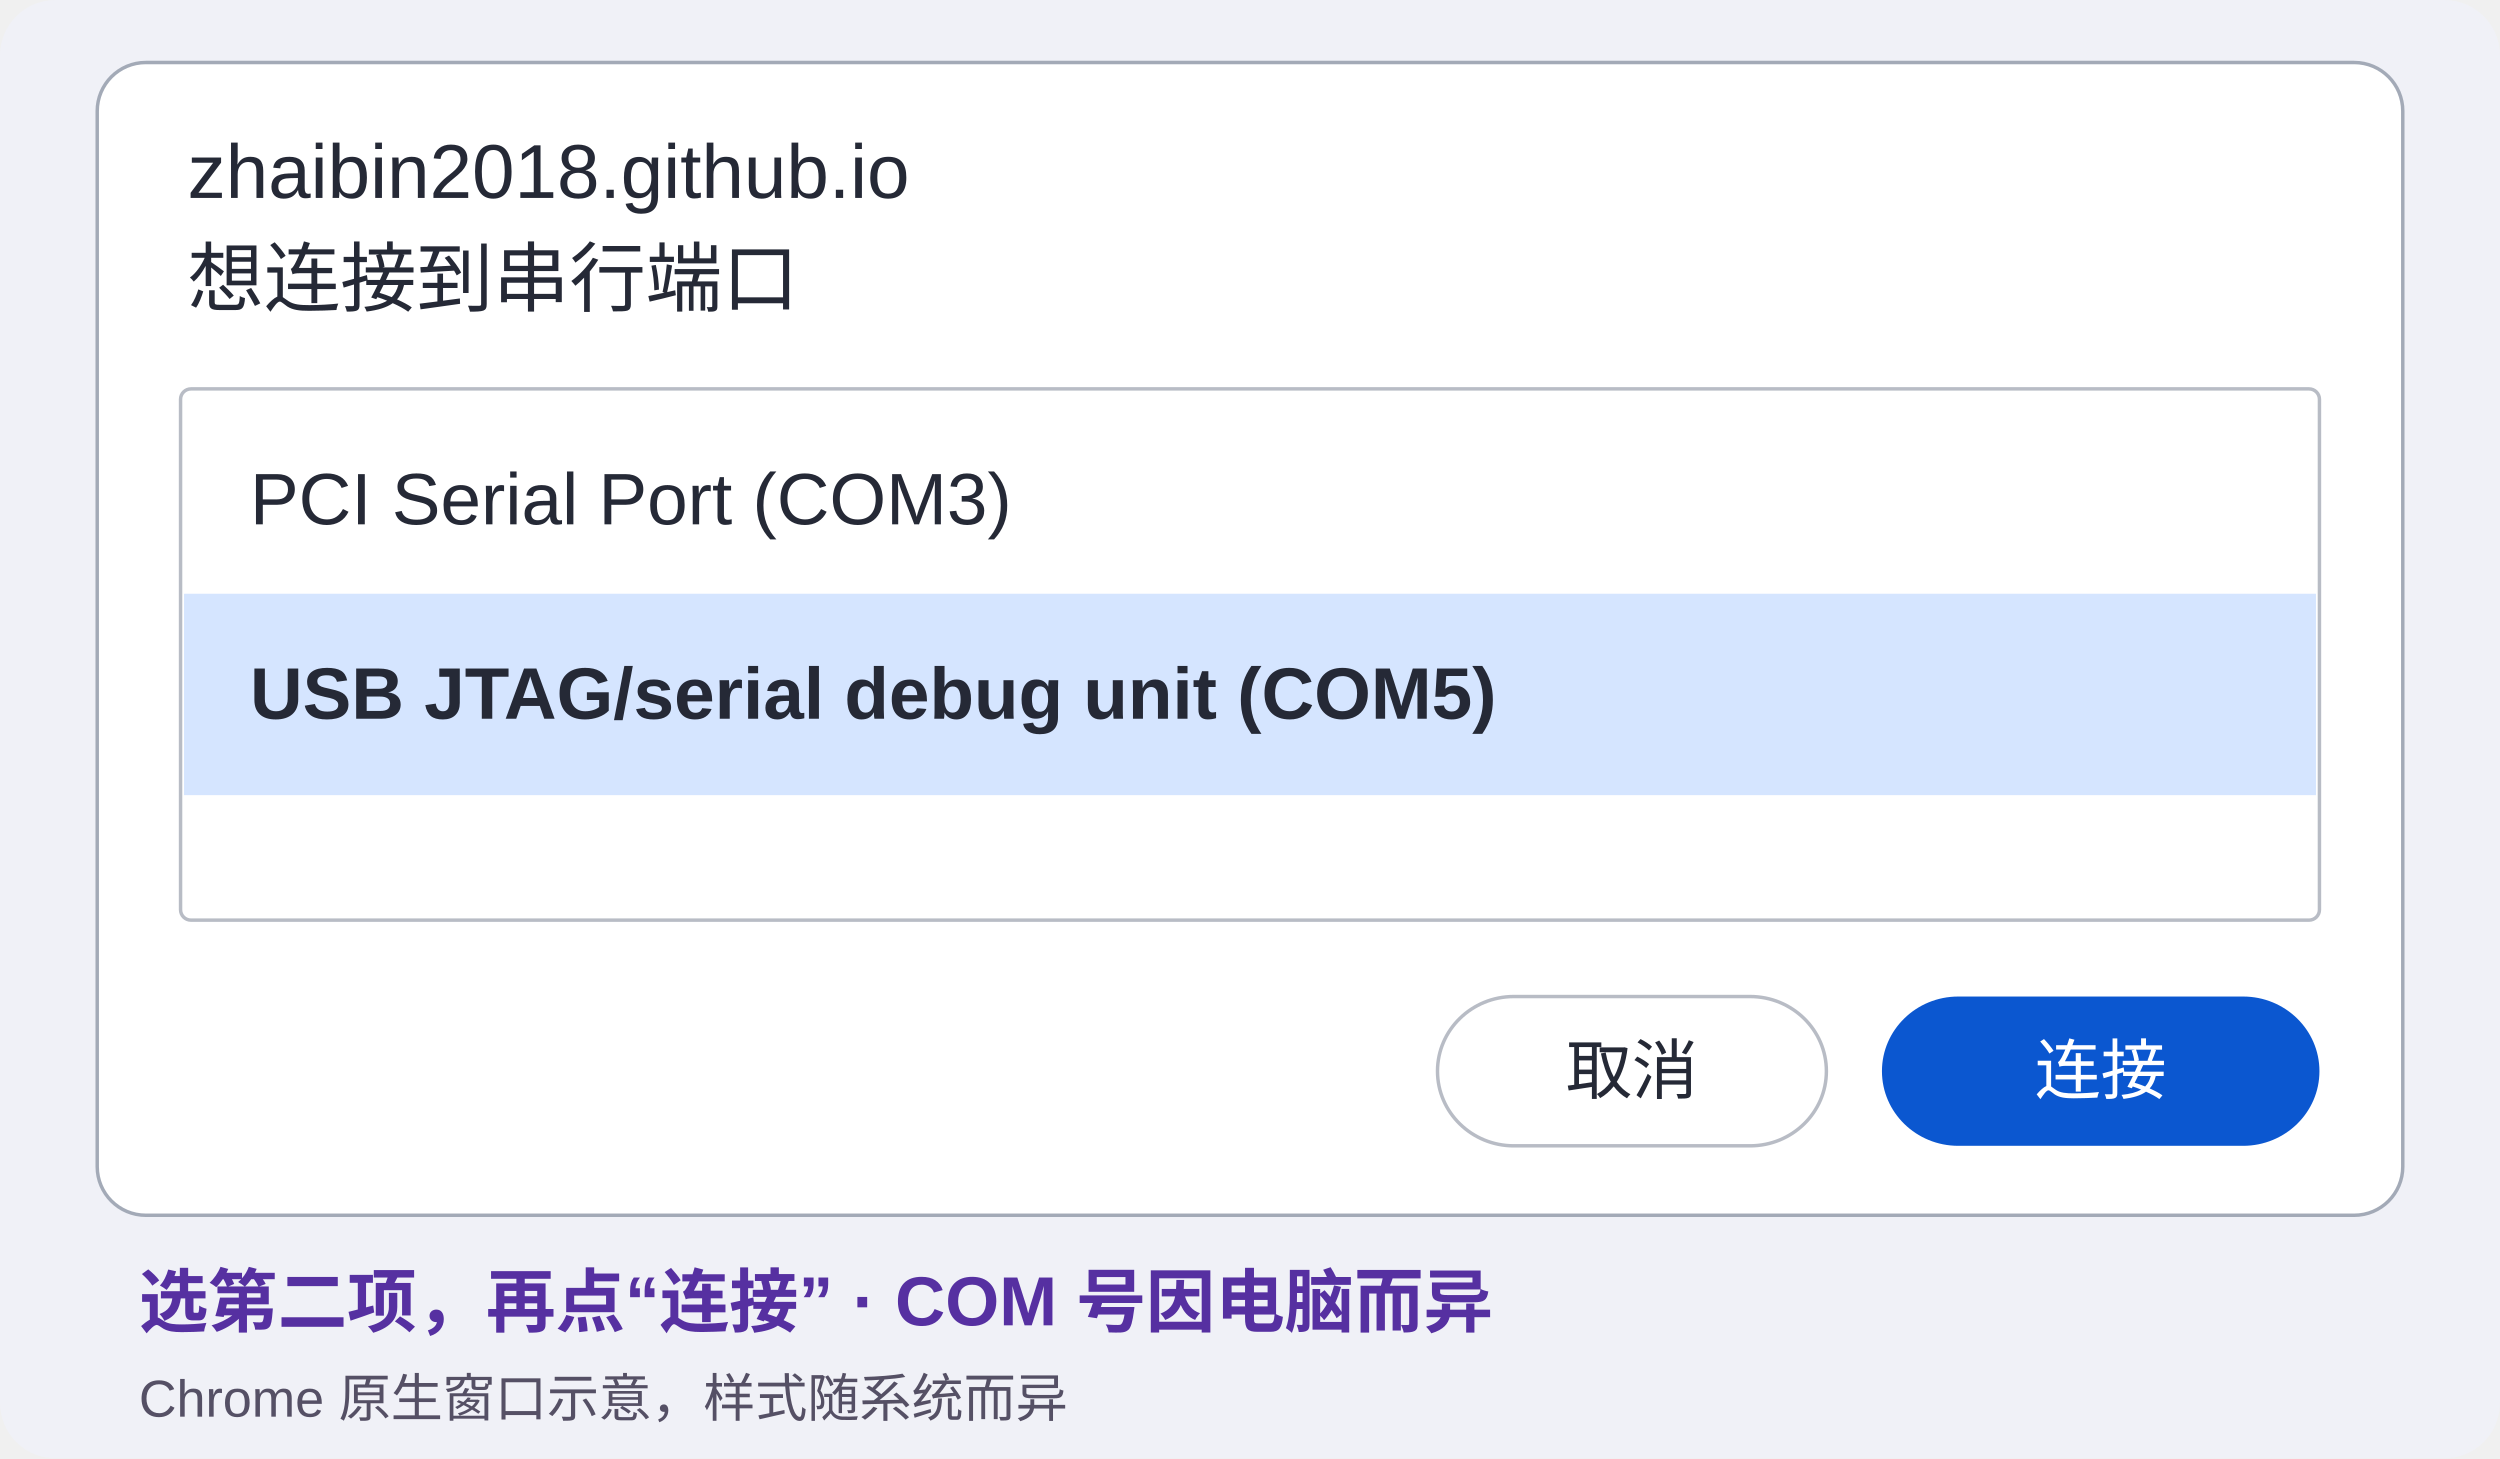
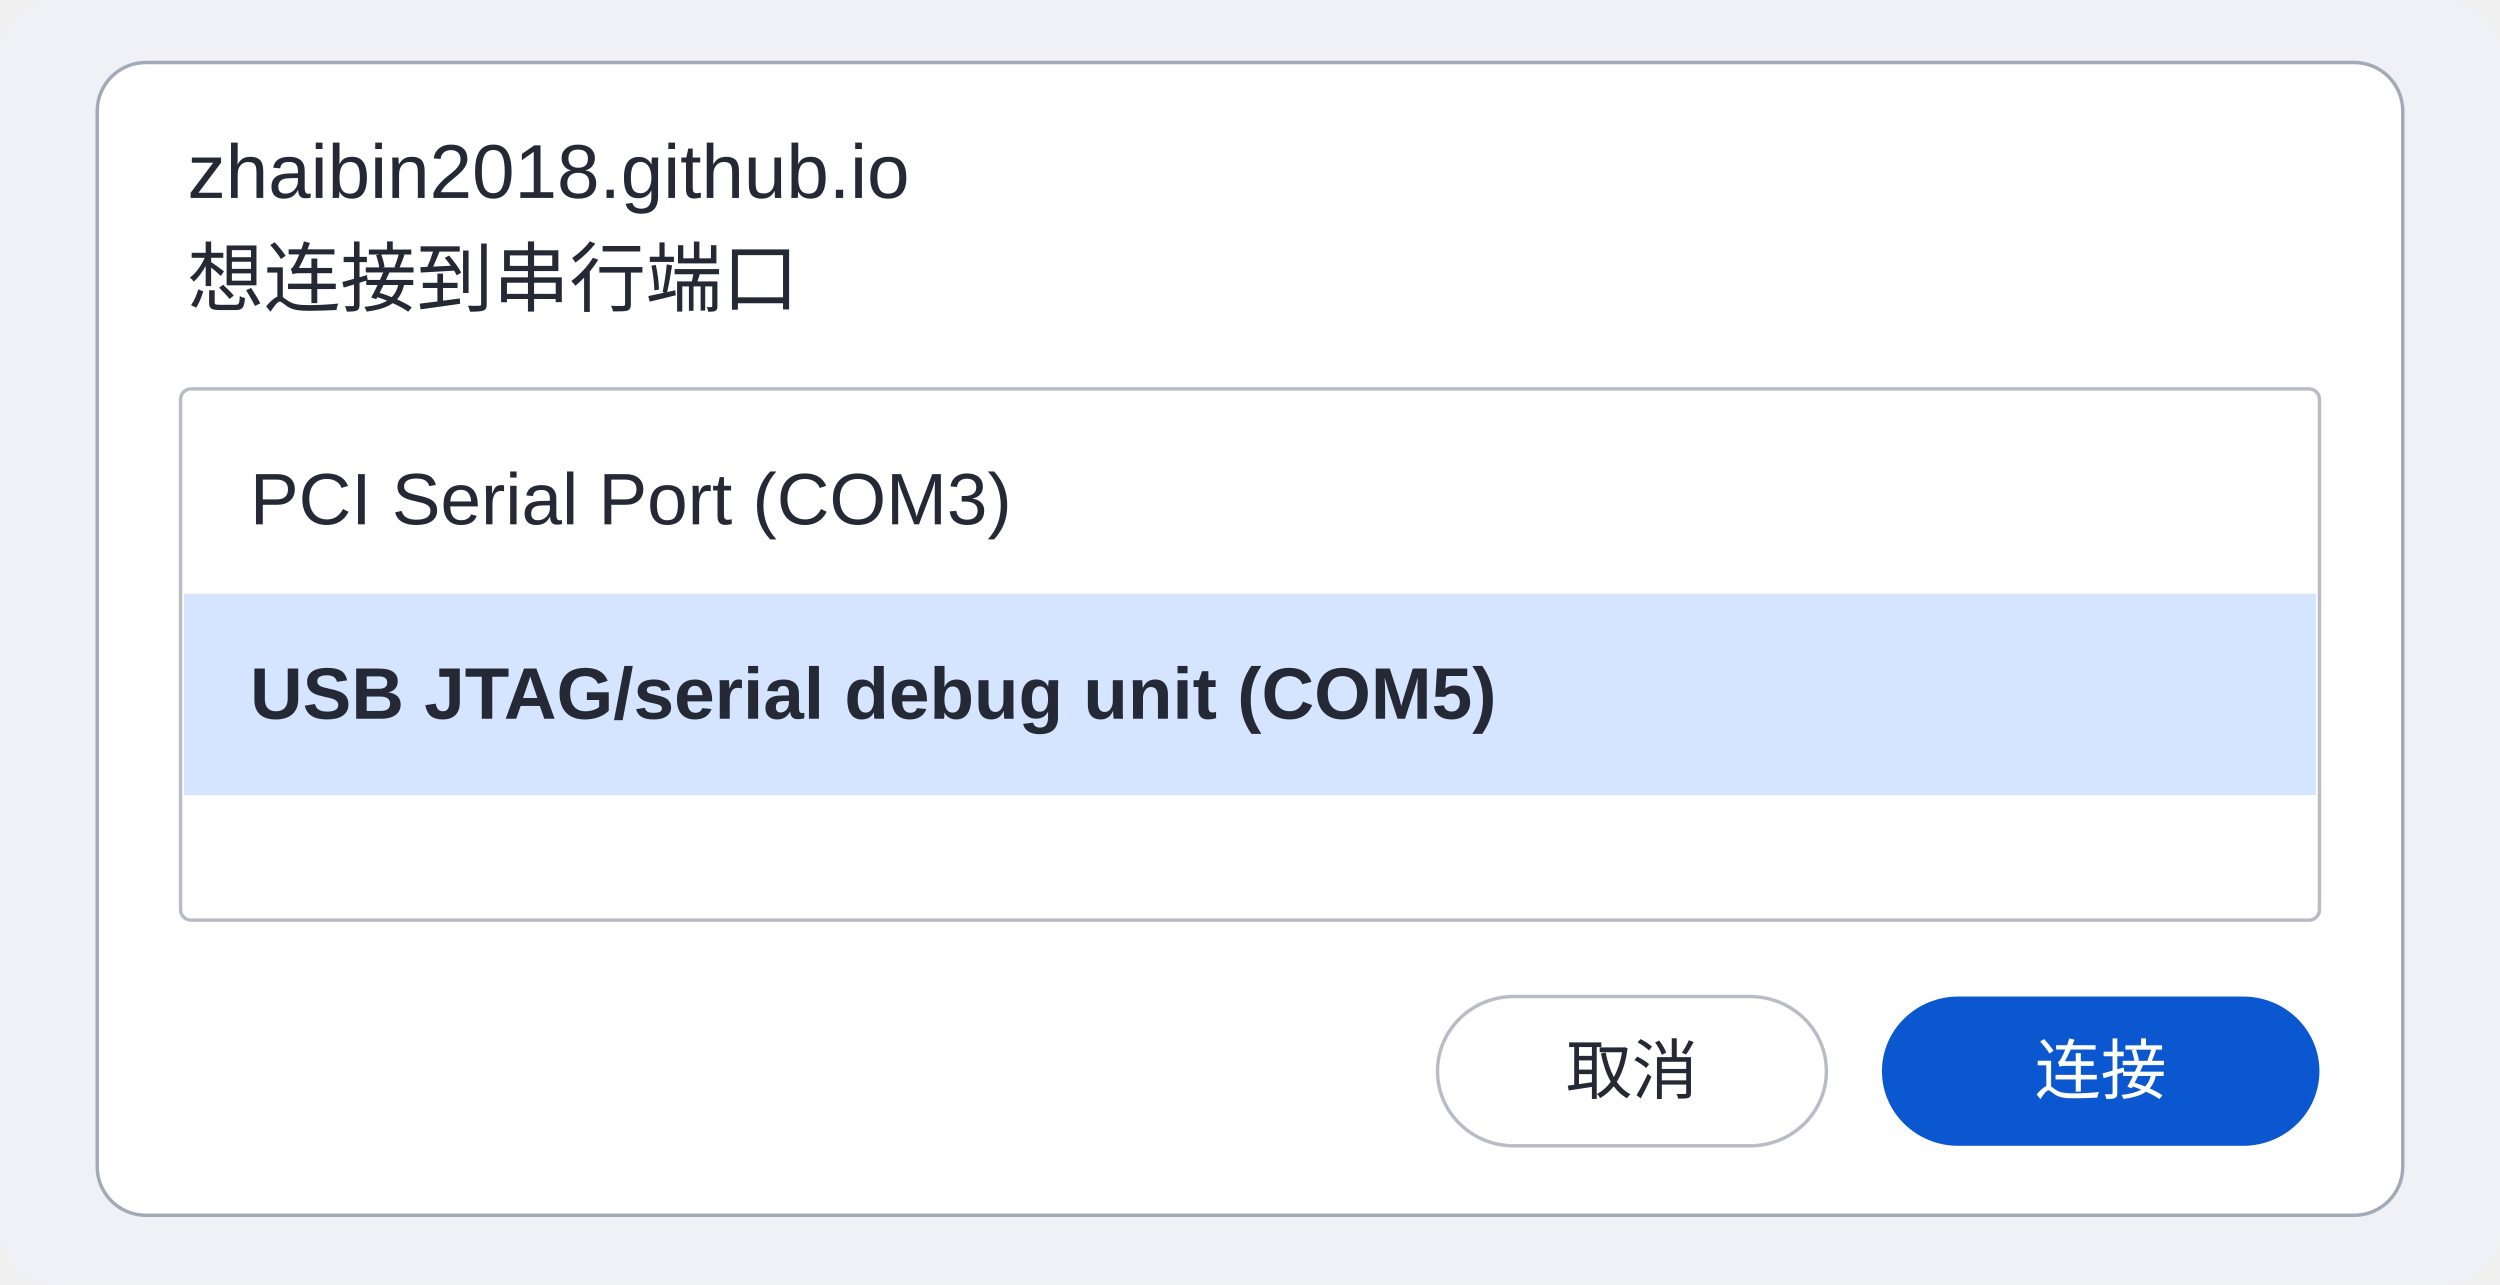
- <svg xmlns="http://www.w3.org/2000/svg" viewBox="0 0 720 420" fill="none">
-   <rect width="720" height="420" rx="16" fill="#f0f1f7" />
+ <svg xmlns="http://www.w3.org/2000/svg" viewBox="0 0 720 370" fill="none">
+   <rect width="720" height="370" rx="16" fill="#f0f1f7" />
  <g font-family="system-ui,Arial,sans-serif" fill="#252936">
    <rect x="28" y="18" width="664" height="332" rx="14" fill="white" stroke="#a3aab7" />
    <text x="54" y="57" font-size="22">zhaibin2018.github.io</text>
    <text x="54" y="88" font-size="22">想连接到串行端口</text>
    <rect x="52" y="112" width="616" height="153" rx="3" fill="white" stroke="#b8bcc5" />
    <text x="72" y="151" font-size="21">PCI Serial Port (COM3)</text>
    <rect x="53" y="171" width="614" height="58" fill="#d5e5ff" />
    <text x="72" y="207" font-size="21" font-weight="600">USB JTAG/serial debug unit (COM5)</text>
    <rect x="414" y="287" width="112" height="43" rx="22" fill="white" stroke="#b8bcc5" />
    <rect x="542" y="287" width="126" height="43" rx="22" fill="#0b57d0" />
    <text x="470" y="315" text-anchor="middle" font-size="19">取消</text>
    <text x="605" y="315" text-anchor="middle" font-size="19" fill="white">连接</text>
-     <text x="40" y="382" font-size="20" fill="#5630a1" font-weight="600">选第二项，再点“连接” · COM 号因电脑而异</text>
-     <text x="40" y="408" font-size="15" fill="#555065">Chrome 原生窗口示意，样式随系统而异</text>
  </g>
</svg>
